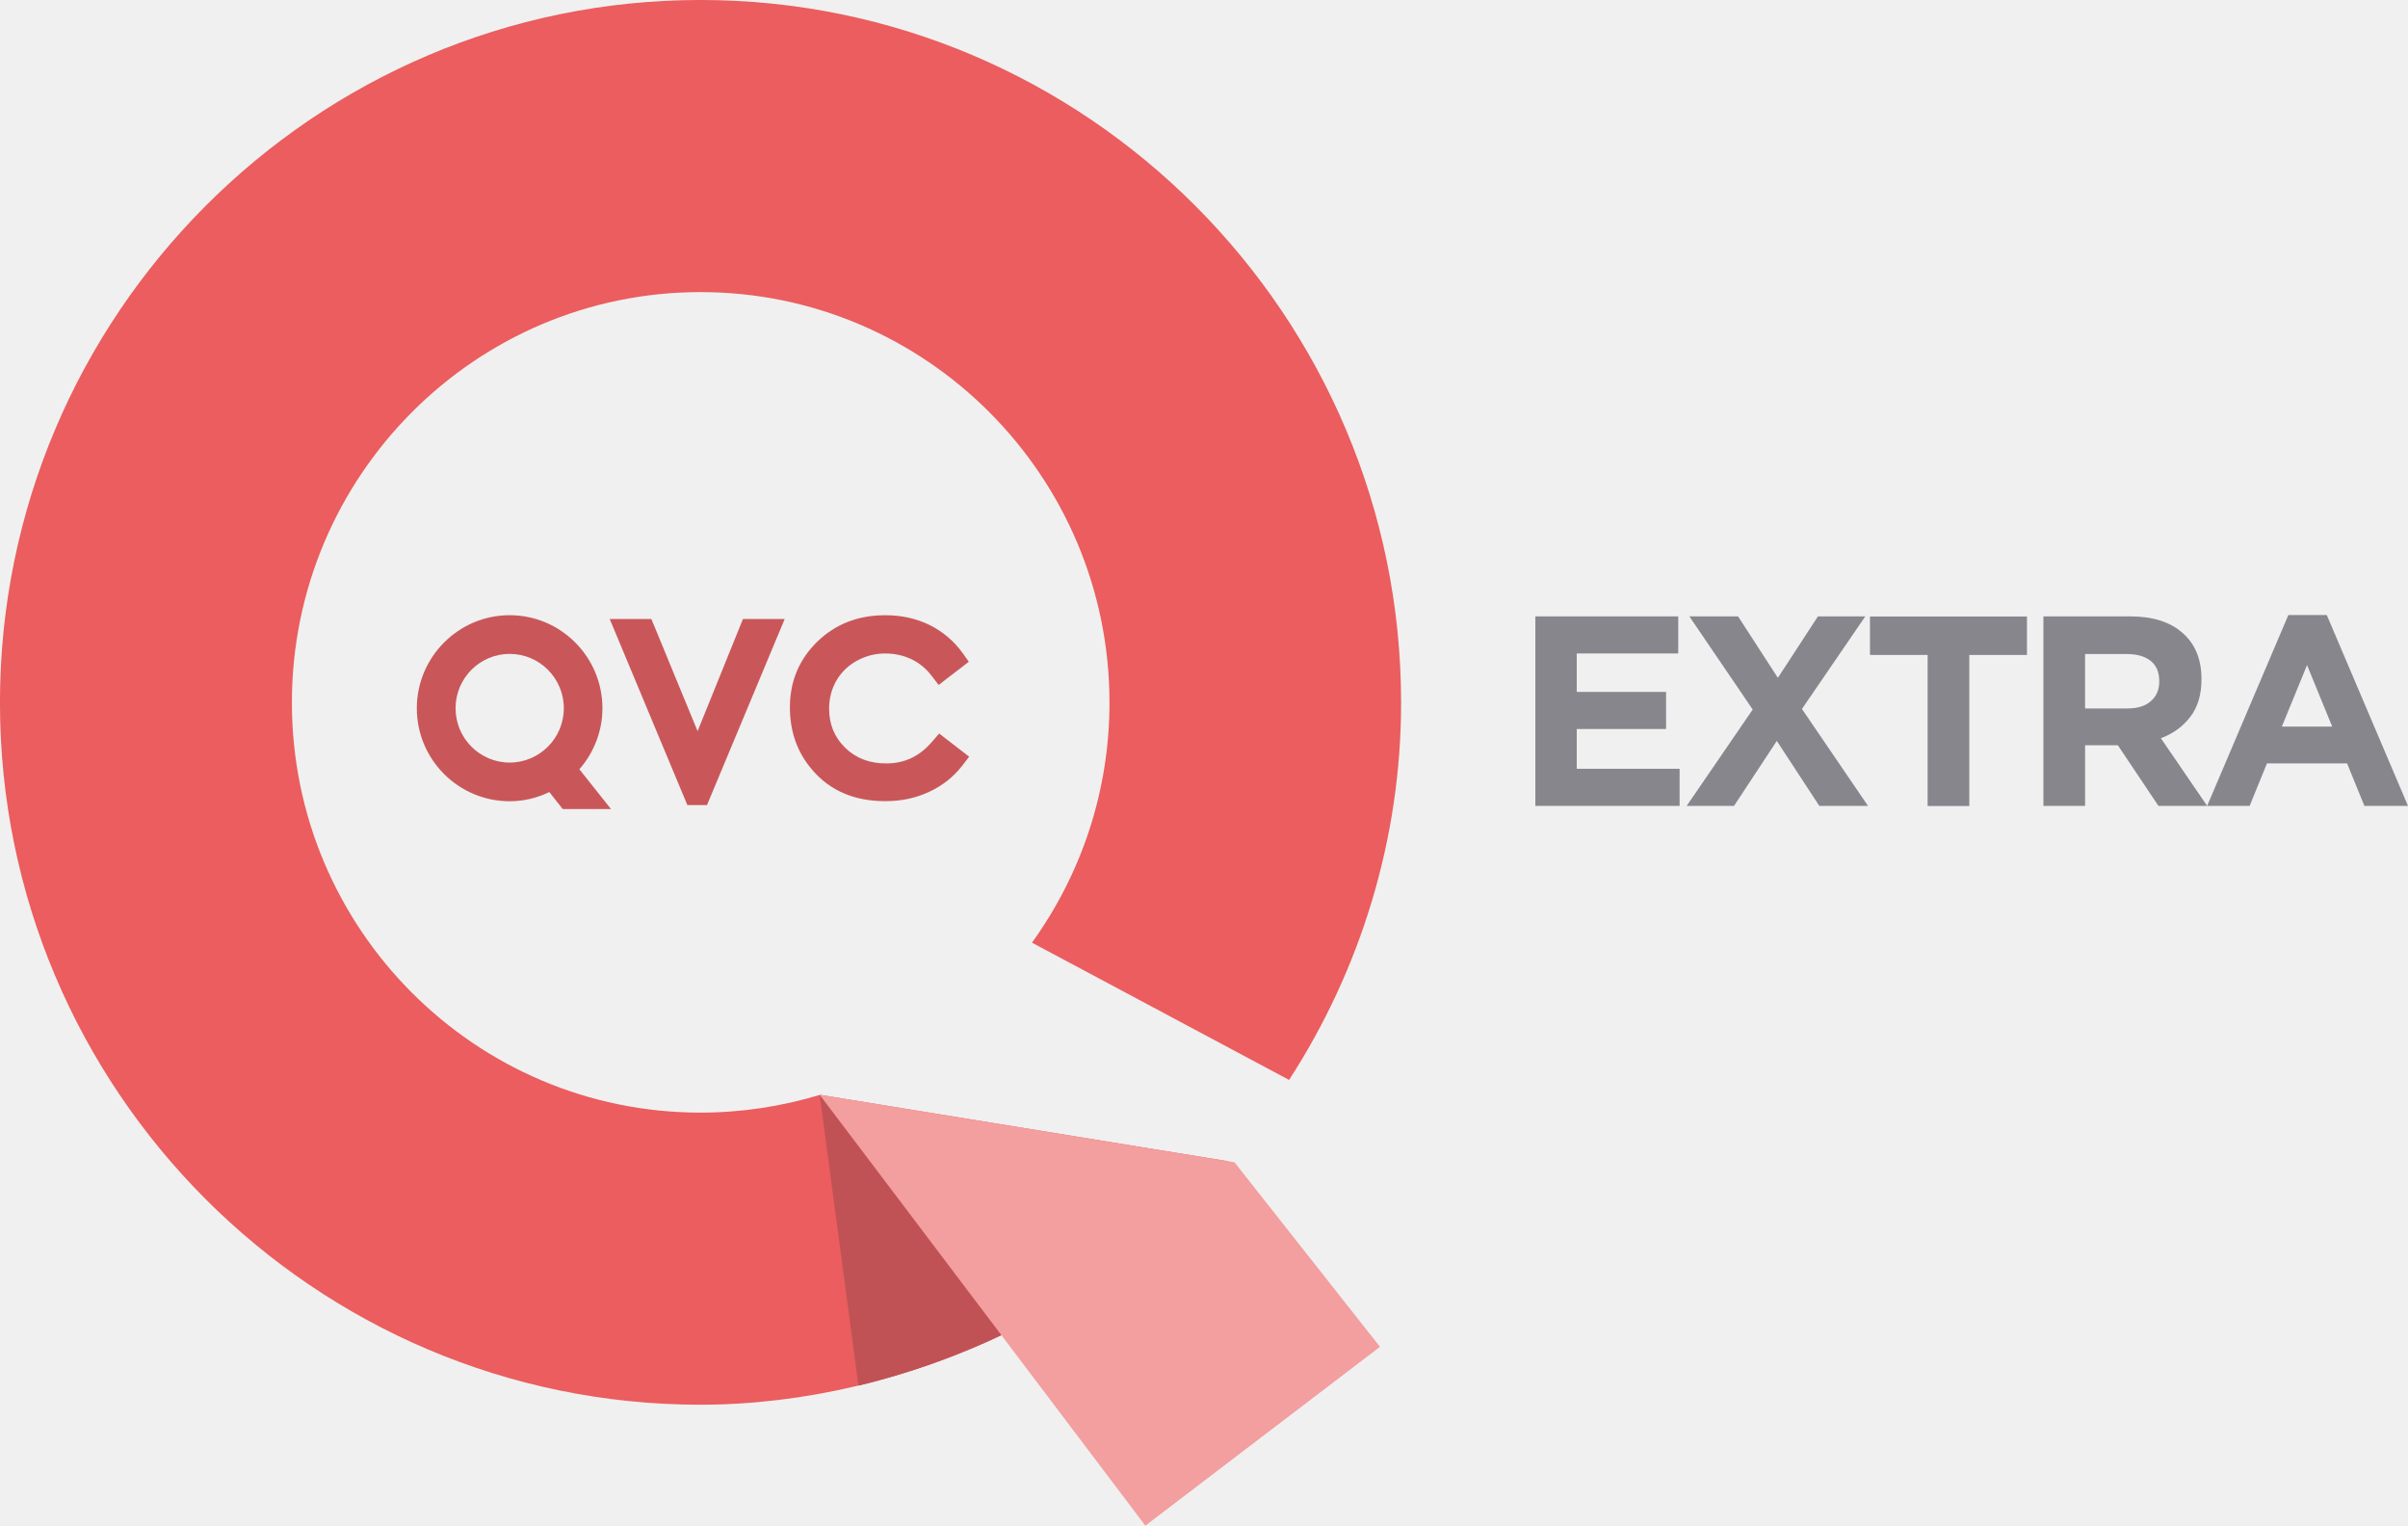
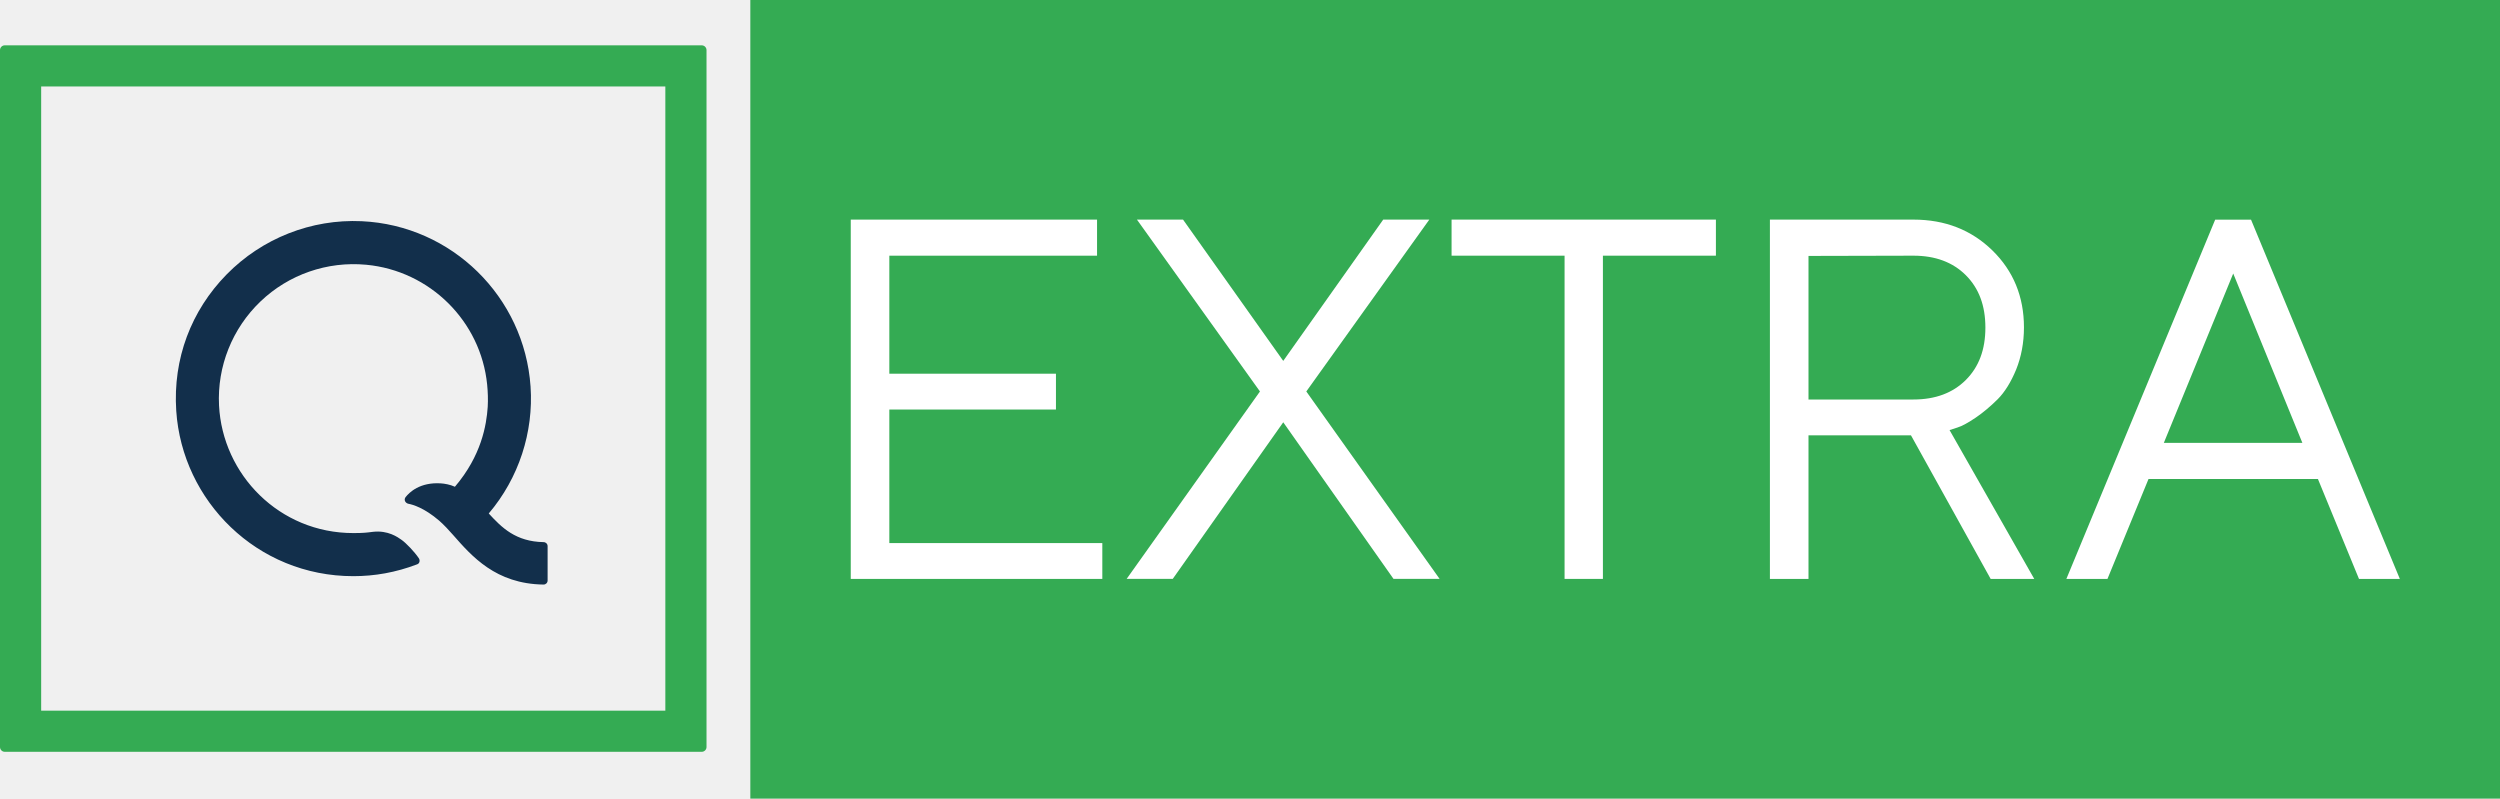
- <svg xmlns="http://www.w3.org/2000/svg" width="600" height="380.09" version="1.1" viewBox="0 0 158.75 100.566">
-   <g transform="translate(-105.57 -117.24)">
-     <g fill="#88868d">
-       <path d="m216.3 170.36v-2.445h-6.781v-2.623h5.889v-2.445h-5.889v-2.534h6.692v-2.445h-9.422v12.492z" />
-       <path d="m228.72 170.36-4.354-6.389 4.176-6.103h-3.123l-2.641 4.051-2.623-4.051h-3.212l4.176 6.139-4.354 6.353h3.123l2.82-4.283 2.802 4.283z" />
-       <path d="m239.2 160.41v-2.534h-10.35v2.534h3.801v9.958h2.748v-9.958z" />
-       <path d="m251.08 170.36-3.052-4.461q1.196-0.446 1.927-1.392 0.75-0.964 0.75-2.481v-0.036q0-1.945-1.249-3.034-1.231-1.089-3.462-1.089h-5.71v12.492h2.748v-3.997h2.159l2.677 3.997zm-3.159-8.191q0 0.803-0.553 1.285-0.535 0.482-1.553 0.482h-2.784v-3.587h2.73q1.017 0 1.588 0.446 0.571 0.446 0.571 1.338z" />
-       <path d="m264.32 170.36-5.354-12.581h-2.534l-5.354 12.581h2.802l1.142-2.802h5.282l1.142 2.802zm-4.997-5.229h-3.319l1.66-4.051z" />
+ <svg xmlns="http://www.w3.org/2000/svg" width="1656" height="529" version="1.1" viewBox="0 0 1656 529" xml:space="preserve">
+   <g transform="matrix(10.297 0 0 -10.297 360.06 359.1)">
+     <path d="m0 0c-1.788 0.03-2.696 0.935-3.526 1.843 1.934 2.277 2.89 5.226 2.689 8.163-0.395 5.77-5.06 10.369-10.861 10.638-3.248 0.151-6.416-1.104-8.693-3.427-2.276-2.323-3.46-5.412-3.239-8.767 0.382-5.794 5.191-10.643 11.399-10.64 1.346 1e-3 2.708 0.23 4.108 0.765 0.174 0.069 0.177 0.278 0.098 0.389-0.282 0.417-0.822 0.98-1.112 1.183-0.239 0.168-0.872 0.63-1.85 0.514-0.36-0.047-0.596-0.079-1.247-0.079-4.757-4e-3 -8.419 3.755-8.643 8.21-0.127 2.509 0.849 4.951 2.665 6.688 1.815 1.737 4.295 2.599 6.805 2.363 4.095-0.385 7.372-3.63 7.778-7.711 0.048-0.483 0.062-0.962 0.036-1.437-0.08-1.166-0.402-3.129-2.11-5.133-0.316 0.145-0.673 0.202-0.897 0.217-1.362 0.091-2.045-0.589-2.276-0.885-0.132-0.173-0.015-0.388 0.184-0.428 0.266-0.049 1.006-0.253 1.978-1.086 0.31-0.272 0.611-0.6 0.893-0.919 1.195-1.357 2.738-3.151 5.821-3.191h1e-3c0.143 0 0.259 0.115 0.259 0.258v2.214c0 0.142-0.116 0.258-0.259 0.258z" fill="#122f4b" />
+   </g>
+   <g transform="matrix(10.297 0 0 -10.297 0 494.83)" fill="#34ab53">
+     <path d="m0 0c0-0.17 0.138-0.308 0.308-0.308h44.833c0.171 0 0.309 0.138 0.309 0.308v44.832c0 0.17-0.138 0.308-0.309 0.308h-44.833c-0.17 0-0.307-0.137-0.308-0.306zm42.801 2.34h-40.153v40.152h40.153z" fill="#34ab53" />
+   </g>
+   <path d="m497.02 0h1159v529h-1159z" fill="#34ab53" style="paint-order:stroke markers fill" />
+   <g transform="translate(-3.8547 -215.57)" fill="#fff">
+     <g transform="matrix(7.5851 0 0 7.5851 25755 7607)" fill="#fff" aria-label="EXTRA ">
+       <path d="m-3317.3-927.04v-11.663h14.551v-3.129h-14.551v-10.306h18.14v-3.151h-21.509v31.378h21.969v-3.129z" />
+       <path d="m-3282.9-942.95-8.752-12.341h-4.026l10.744 15.01-11.641 16.367h4.026l9.65-13.676 9.628 13.676h4.026l-11.641-16.367 10.744-15.01h-4.026z" />
+       <path d="m-3268.2-955.29v3.151h9.868v28.227h3.348v-28.227h9.868v-3.151z" />
+       <path d="m-3240.4-955.29v31.378h3.37v-12.538h8.949l6.958 12.538h3.807l-7.396-12.997 0.678-0.219c0.438-0.131 0.963-0.438 1.619-0.875 0.634-0.438 1.269-0.963 1.904-1.597 0.613-0.613 1.16-1.488 1.619-2.604 0.438-1.094 0.678-2.319 0.678-3.676 0-2.67-0.919-4.923-2.757-6.718-1.838-1.794-4.136-2.691-6.893-2.691zm12.538 3.151c1.904 0 3.435 0.569 4.573 1.707 1.138 1.138 1.707 2.648 1.707 4.573 0 1.925-0.569 3.435-1.707 4.573-1.138 1.138-2.67 1.707-4.573 1.707h-9.168v-12.538z" />
+       <path d="m-3193.9-935.79h-12.1l6.061-14.792zm1.357 3.151 3.588 8.731h3.567l-12.997-31.378h-3.129l-12.997 31.378h3.588l3.588-8.731z" />
    </g>
-     <g fill="#c95759">
-       <path d="m168.86 166.65-0.809-0.625-0.565-0.437-0.473 0.547c-0.823 0.96-1.806 1.425-3.014 1.425-1.107 0-1.99-0.335-2.707-1.029-0.717-0.703-1.061-1.548-1.061-2.587 0-0.671 0.161-1.291 0.482-1.847 0.312-0.533 0.744-0.965 1.333-1.296 0.588-0.322 1.199-0.487 1.884-0.487 0.634 0 1.213 0.133 1.728 0.377 0.519 0.248 0.96 0.611 1.328 1.094l0.469 0.607 0.597-0.469 0.809-0.616 0.579-0.45-0.423-0.593c-0.551-0.763-1.282-1.388-2.164-1.829-0.891-0.432-1.847-0.643-2.932-0.643-1.778 0-3.276 0.584-4.471 1.742-1.204 1.176-1.806 2.628-1.806 4.329 0 1.613 0.501 3.01 1.489 4.14 1.163 1.36 2.78 2.045 4.797 2.045 1.066 0 2.008-0.202 2.886-0.611 0.869-0.4 1.604-0.974 2.183-1.719l0.464-0.602z" />
-       <path d="m139.17 160.34c1.967 0 3.57 1.604 3.57 3.584 0 1.976-1.604 3.58-3.57 3.58-1.967 0-3.566-1.604-3.566-3.58 0-1.98 1.599-3.584 3.566-3.584m4.595 7.605c0.974-1.112 1.521-2.537 1.521-4.021 0-3.377-2.739-6.134-6.116-6.134-3.373 0-6.121 2.757-6.121 6.134 0 3.387 2.748 6.13 6.121 6.13 0.91 0 1.797-0.211 2.615-0.607l0.882 1.121h3.184z" />
-       <path d="m154.55 158.04-2.991 7.393-3.046-7.393h-2.748l5.119 12.264h1.296l5.123-12.264z" />
-     </g>
-     <path d="m186.53 193.78-26.899-4.375c-2.495 0.754-5.137 1.172-7.881 1.172-14.861 0-26.937-12.108-26.937-27.024 0-14.925 12.076-27.06 26.937-27.06 14.879 0 26.964 12.136 26.964 27.06 0 5.909-1.898 11.364-5.11 15.821l16.95 9.048c4.761-7.356 7.385-15.963 7.385-24.869 0-25.517-20.72-46.314-46.19-46.314-25.467 0-46.182 20.797-46.182 46.314 0 25.526 20.715 46.277 46.18 46.277 6.842 0 13.859-1.709 20.053-4.687l14.668-11.281 0.06-0.083" fill="#eb5d5e" />
-     <path d="m159.61 189.42 2.555 19.153c0.441-0.106 0.887-0.216 1.328-0.34 2.835-0.767 5.601-1.792 8.225-3.046l-12.109-15.767" fill="#c05255" />
-     <path d="m159.61 189.4 21.469 28.402 15.467-11.787-9.59-12.163z" fill="#f39e9f" />
  </g>
</svg>
